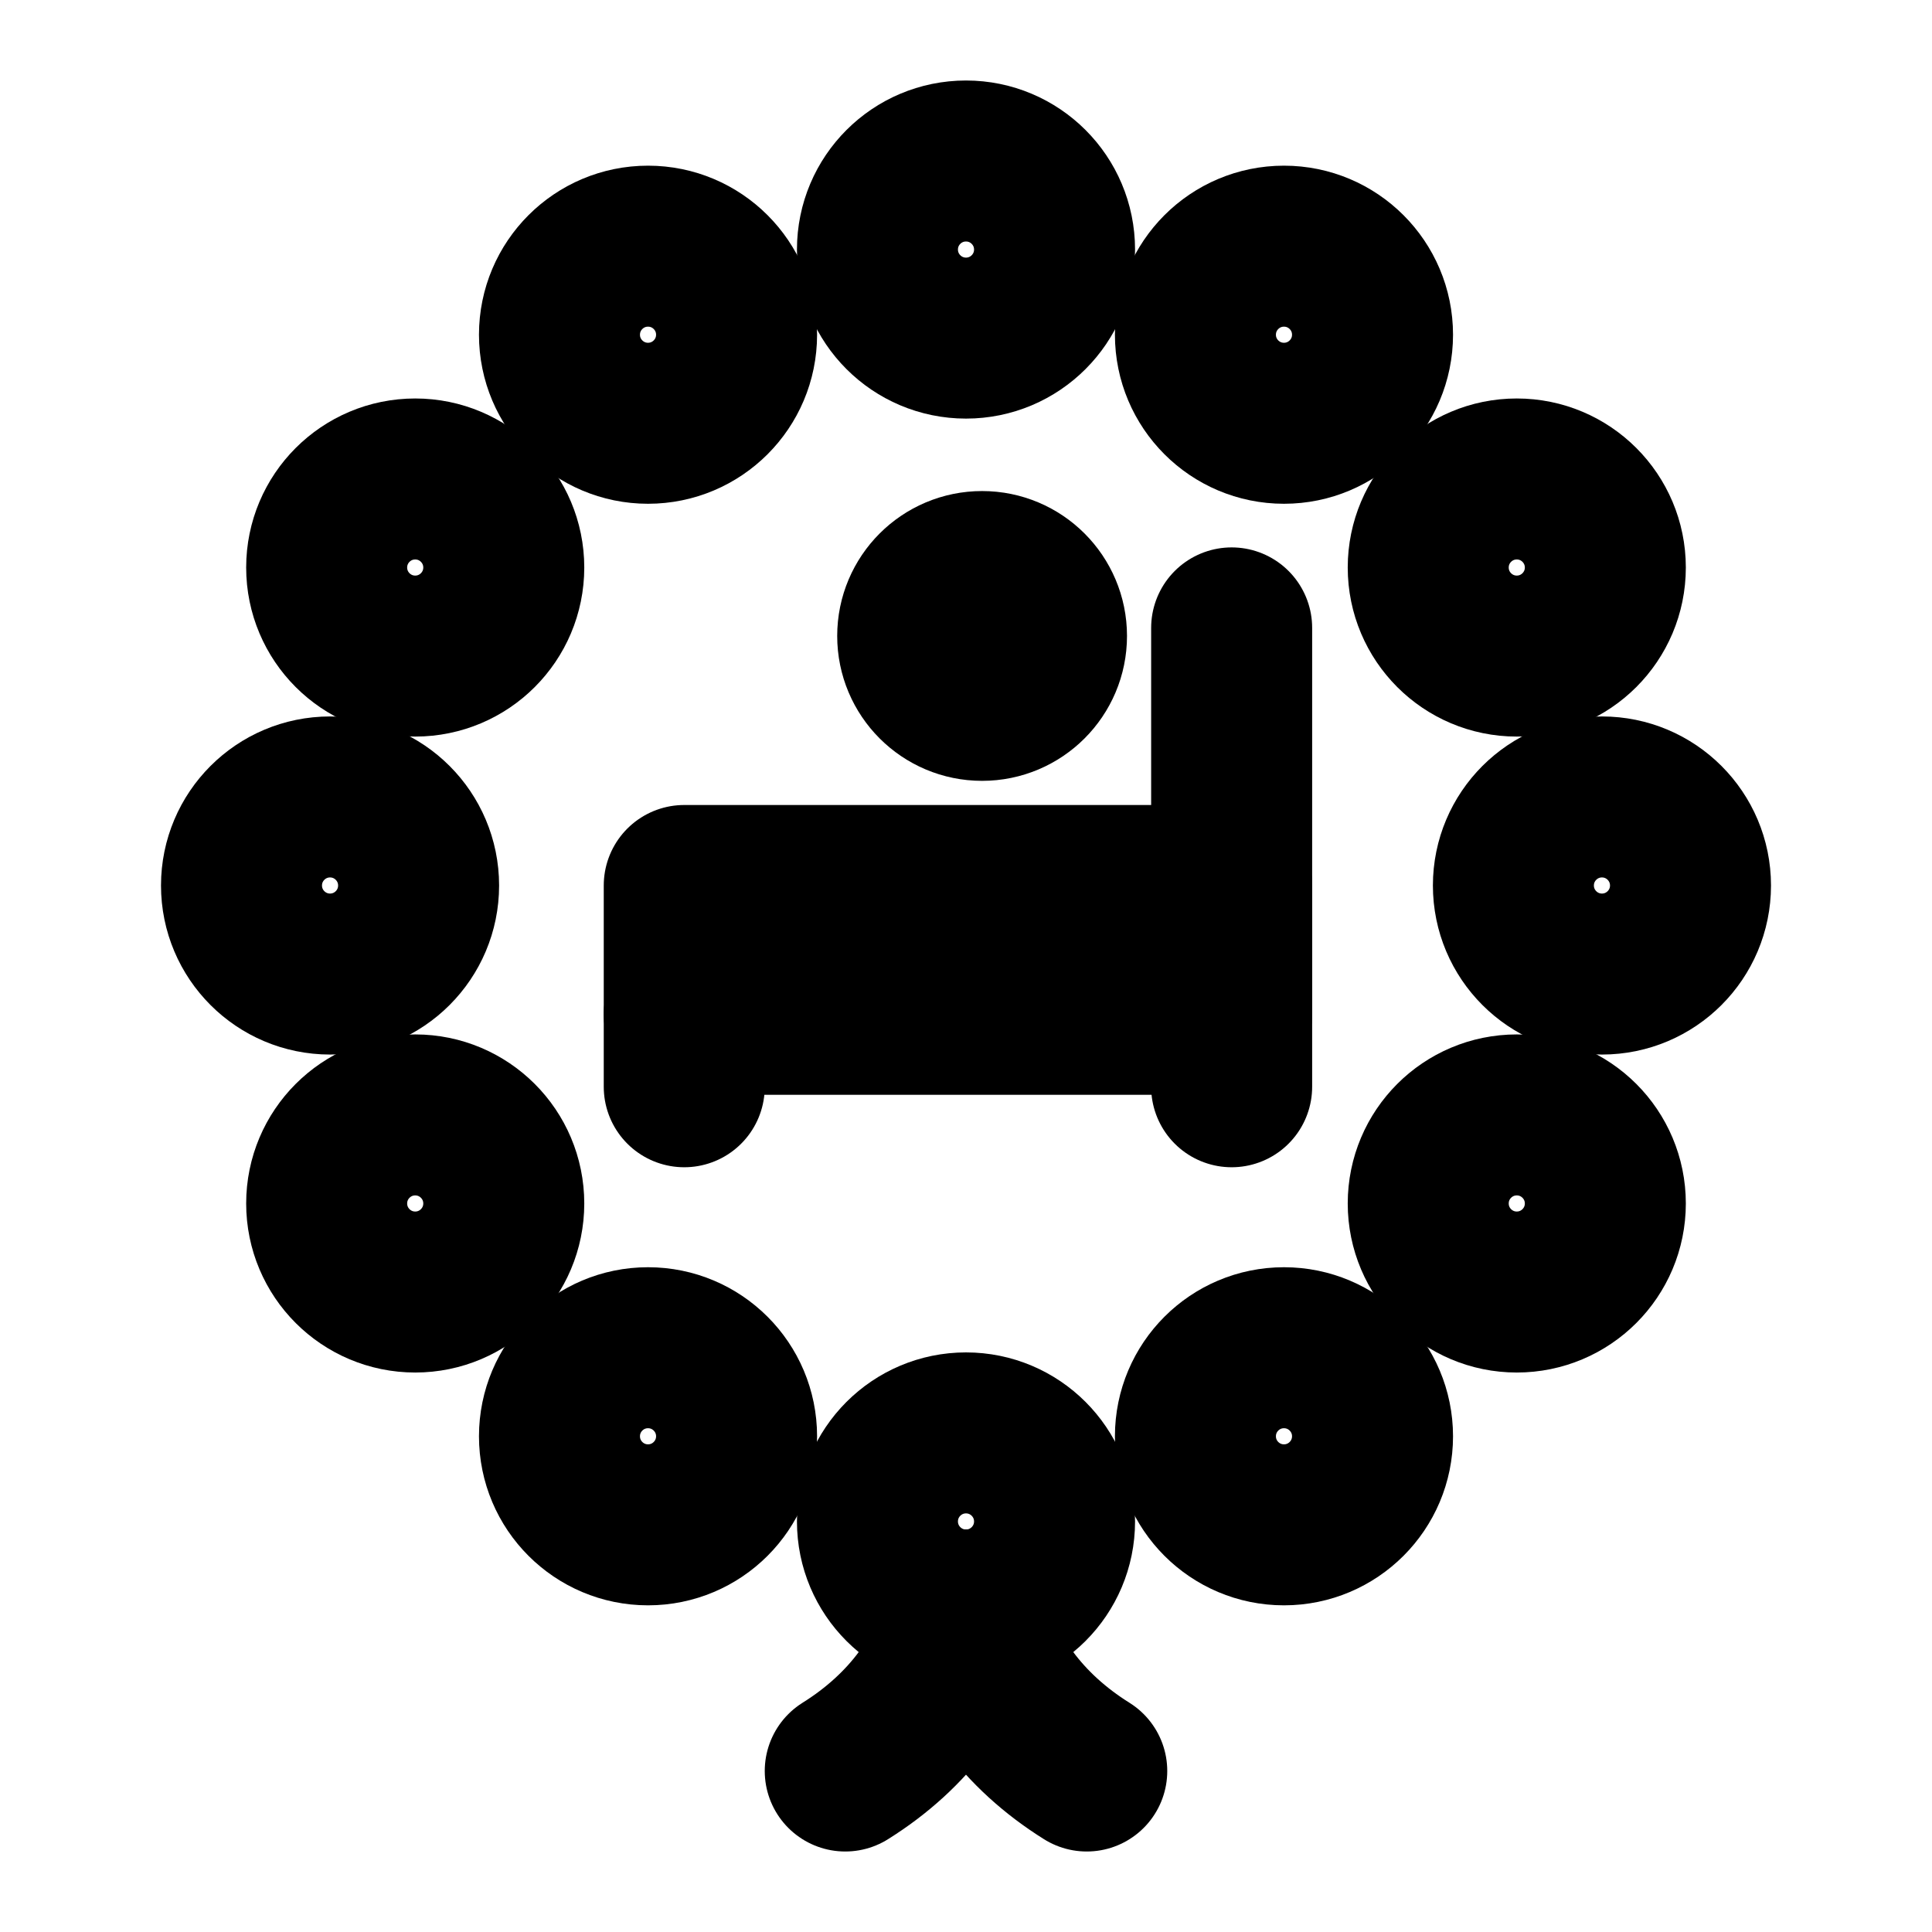
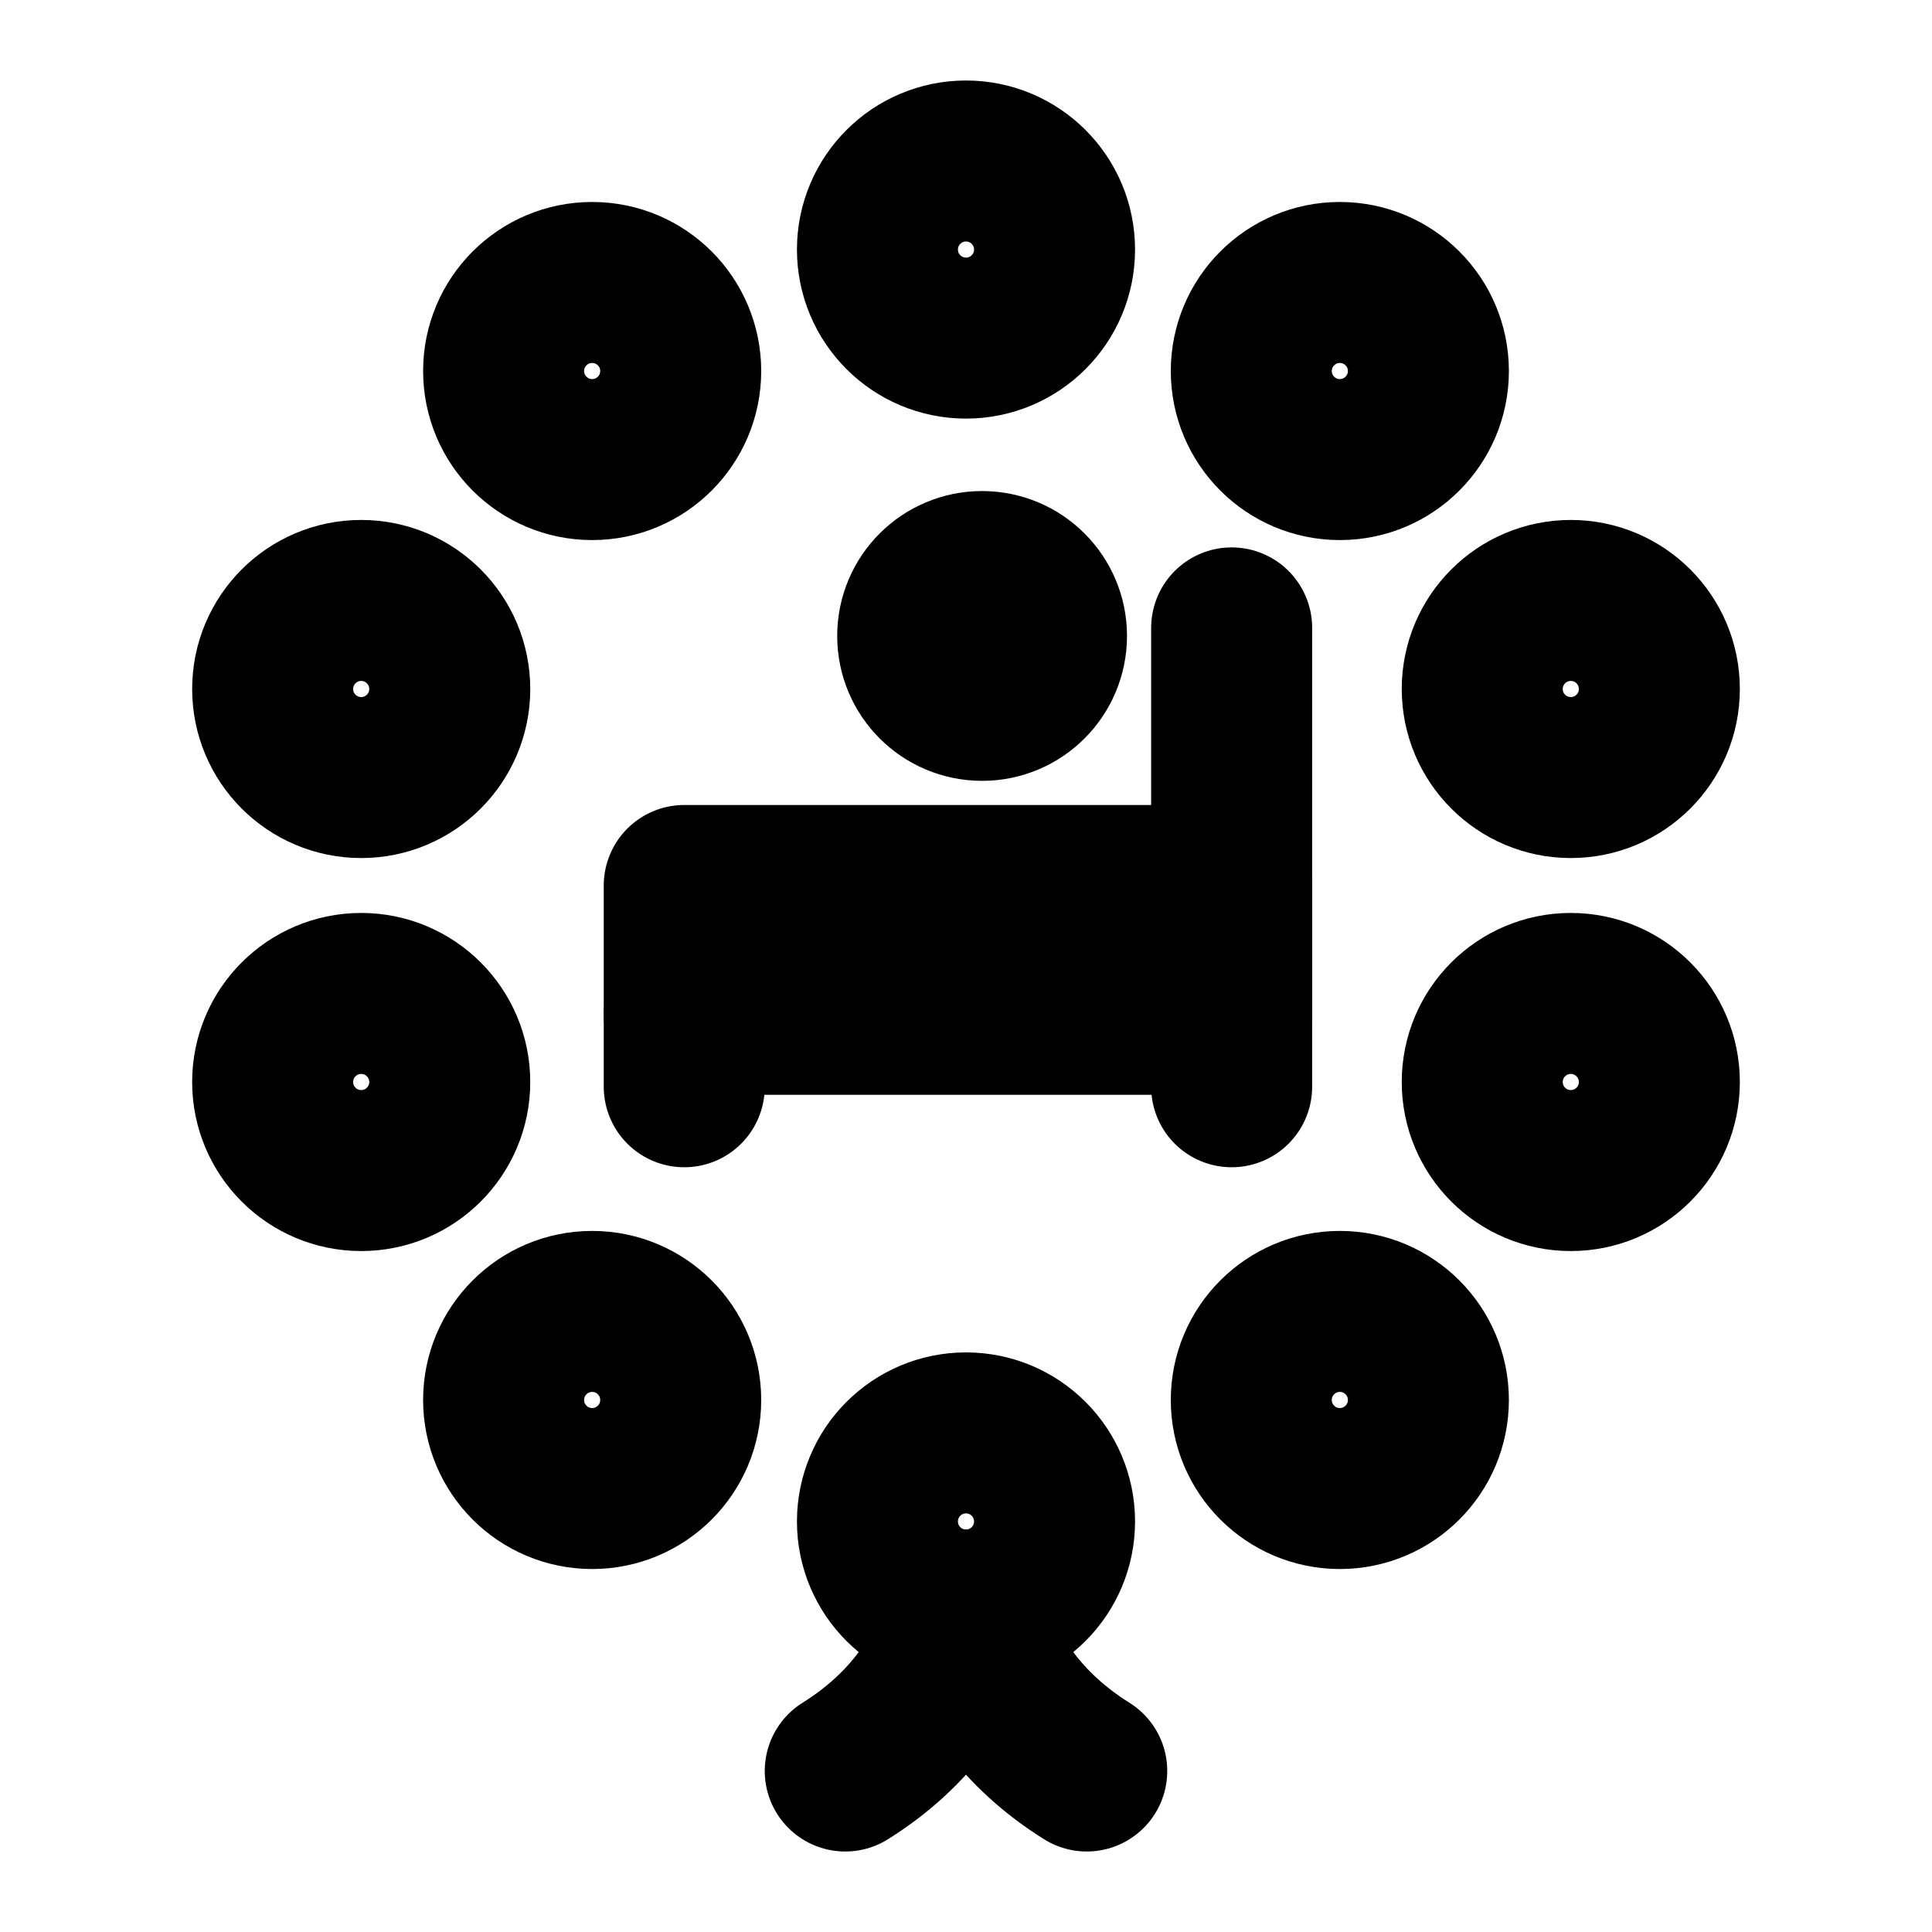
<svg xmlns="http://www.w3.org/2000/svg" width="24" height="24" viewBox="0 0 24 24" fill="none" stroke="currentColor" stroke-width="2" stroke-linecap="round" stroke-linejoin="round">
  <circle cx="12" cy="3.1" r="1.1" />
-   <circle cx="8.05" cy="4.158" r="1.1" />
-   <circle cx="5.158" cy="7.05" r="1.1" />
-   <circle cx="4.1" cy="11" r="1.1" />
-   <circle cx="5.158" cy="14.95" r="1.1" />
-   <circle cx="8.05" cy="17.842" r="1.1" />
+   <circle cx="7.356" cy="4.609" r="1.1" />
+   <circle cx="4.487" cy="8.559" r="1.1" />
+   <circle cx="4.487" cy="13.441" r="1.1" />
+   <circle cx="7.356" cy="17.391" r="1.1" />
  <circle cx="12" cy="18.9" r="1.1" />
-   <circle cx="15.95" cy="17.842" r="1.1" />
-   <circle cx="18.842" cy="14.95" r="1.1" />
-   <circle cx="19.9" cy="11" r="1.1" />
-   <circle cx="18.842" cy="7.05" r="1.1" />
-   <circle cx="15.95" cy="4.158" r="1.1" />
+   <circle cx="16.644" cy="17.391" r="1.1" />
+   <circle cx="19.513" cy="13.441" r="1.1" />
+   <circle cx="19.513" cy="8.559" r="1.1" />
+   <circle cx="16.644" cy="4.609" r="1.1" />
  <path d="M12 20c-.2.8-.7 1.5-1.5 2" />
  <path d="M12 20c.2.8.7 1.5 1.5 2" />
  <path d="M15.3 7.8V13.5" />
  <path d="M8.5 12.6V13.5" />
  <path d="M8.5 11H15.3V12.6H8.5Z" fill="currentColor" />
  <circle cx="12.2" cy="7.9" r="0.8" fill="currentColor" />
</svg>
